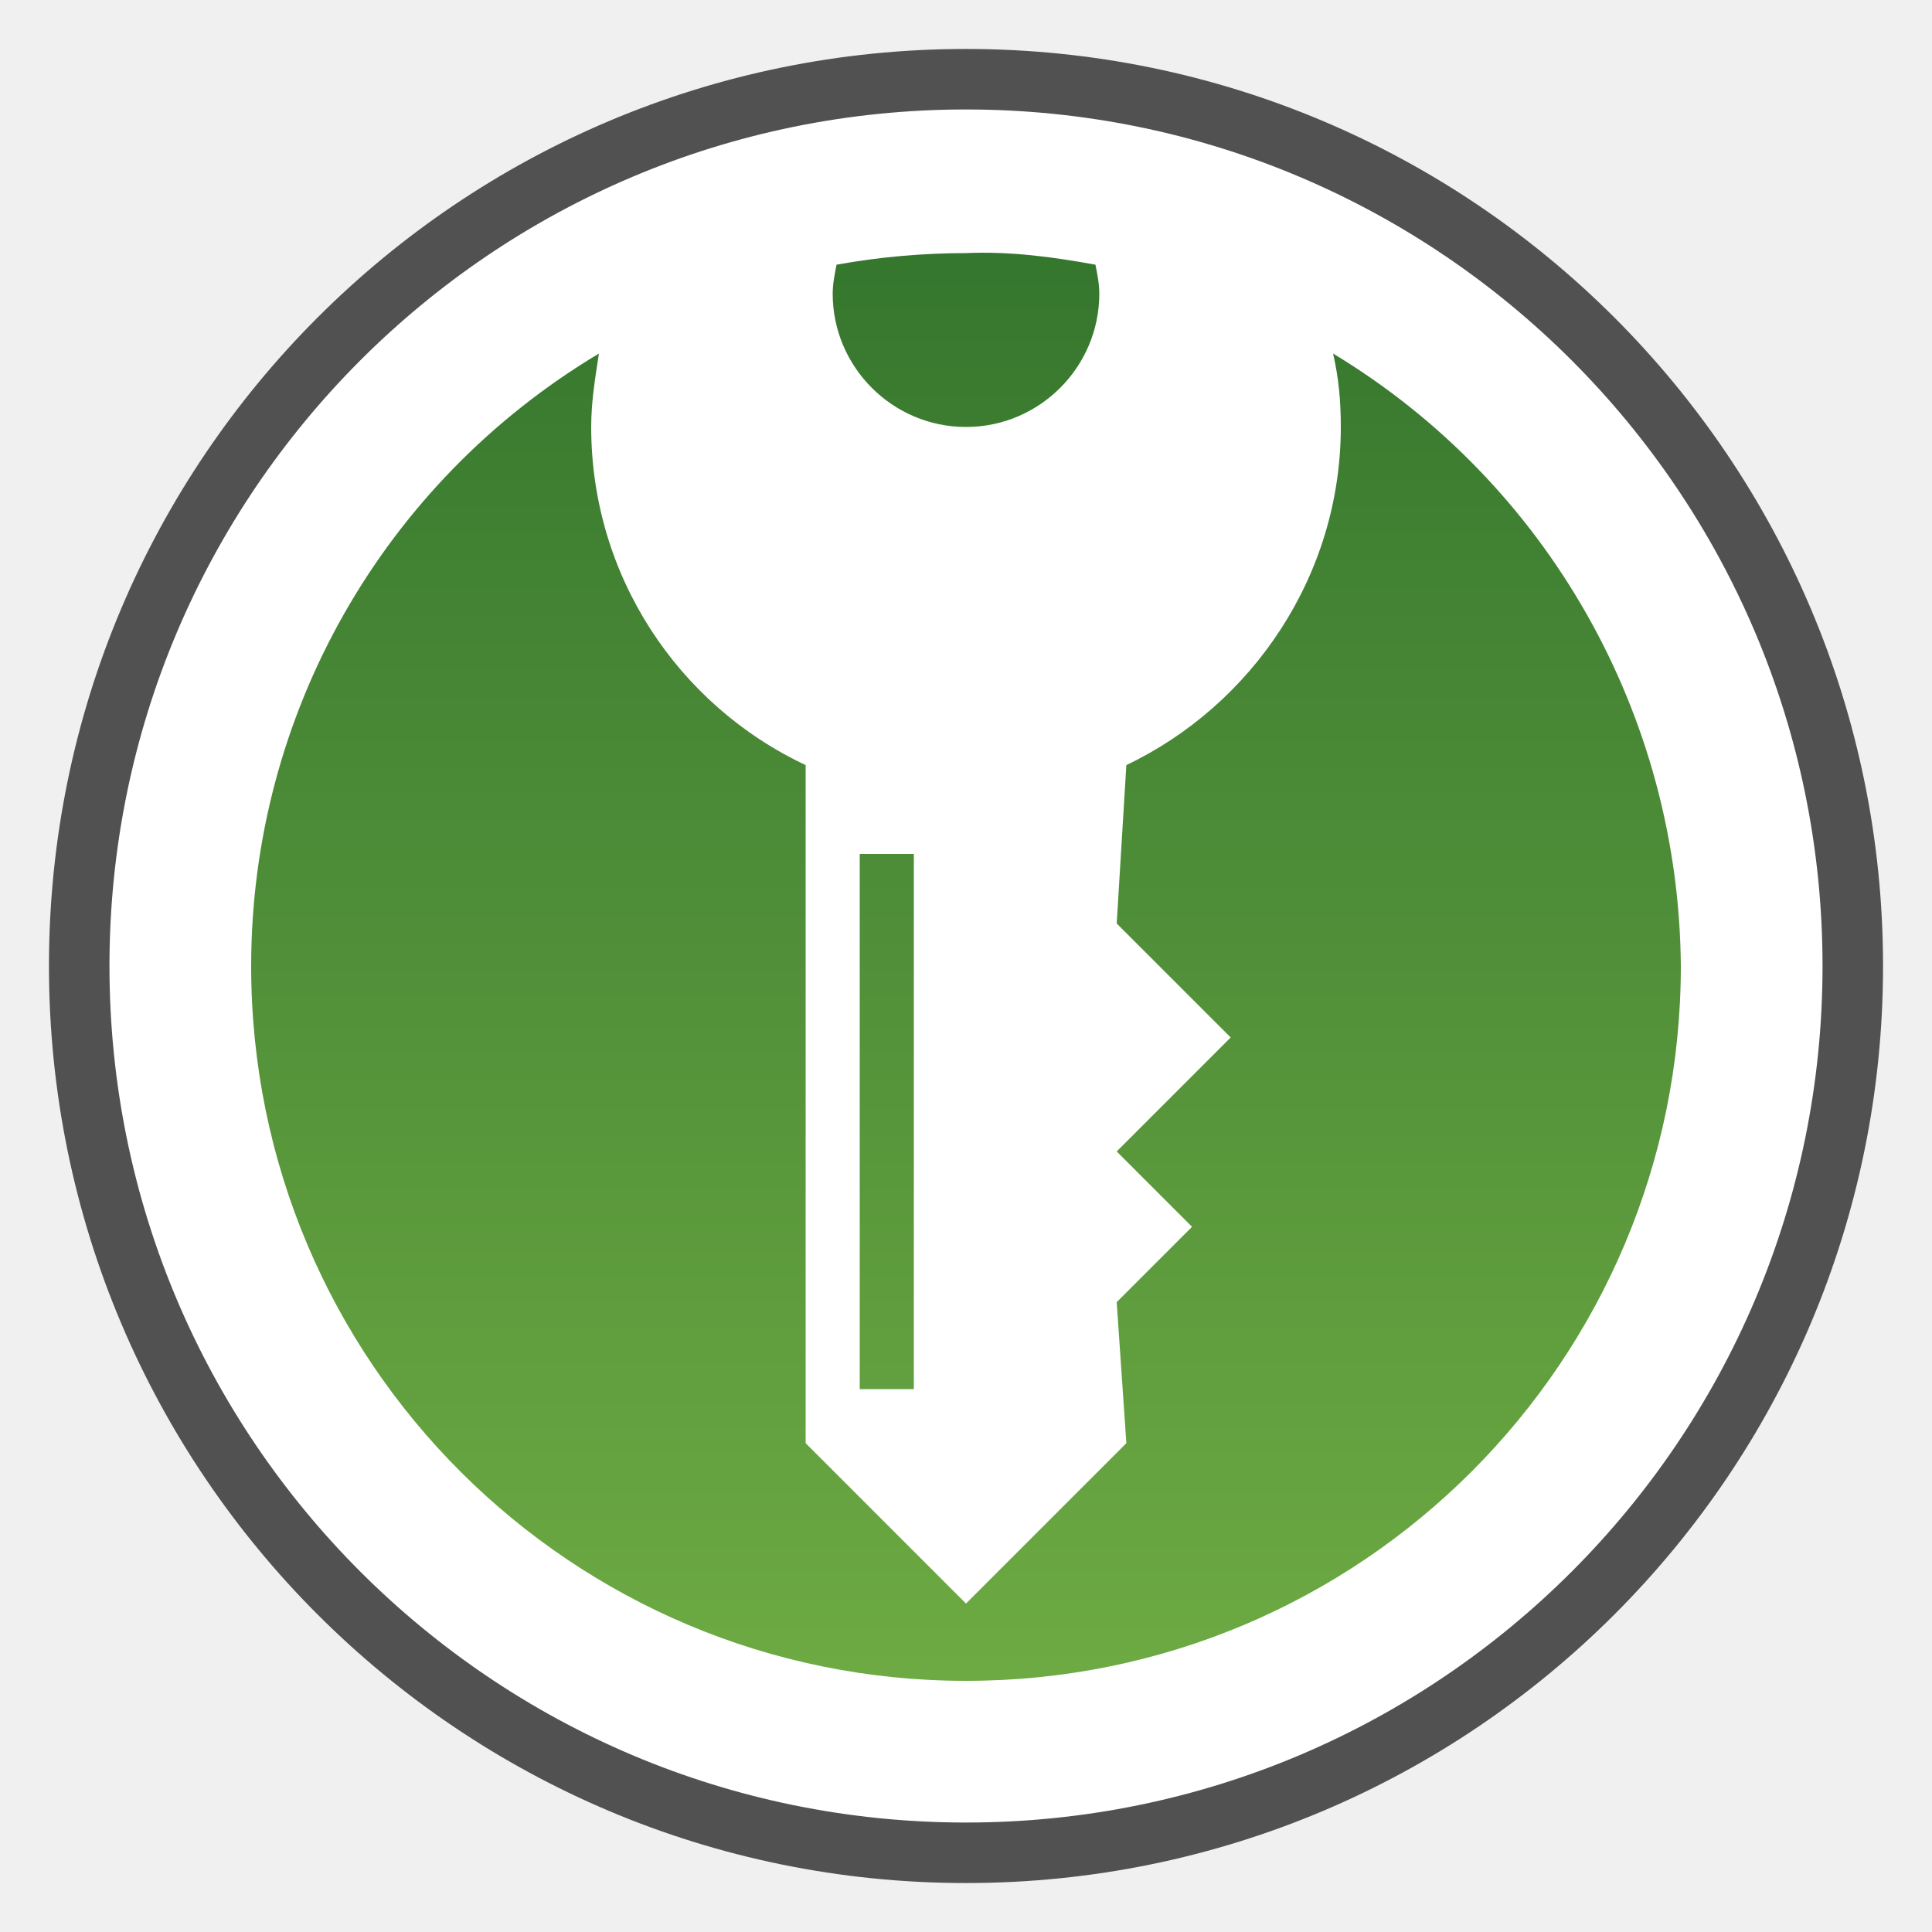
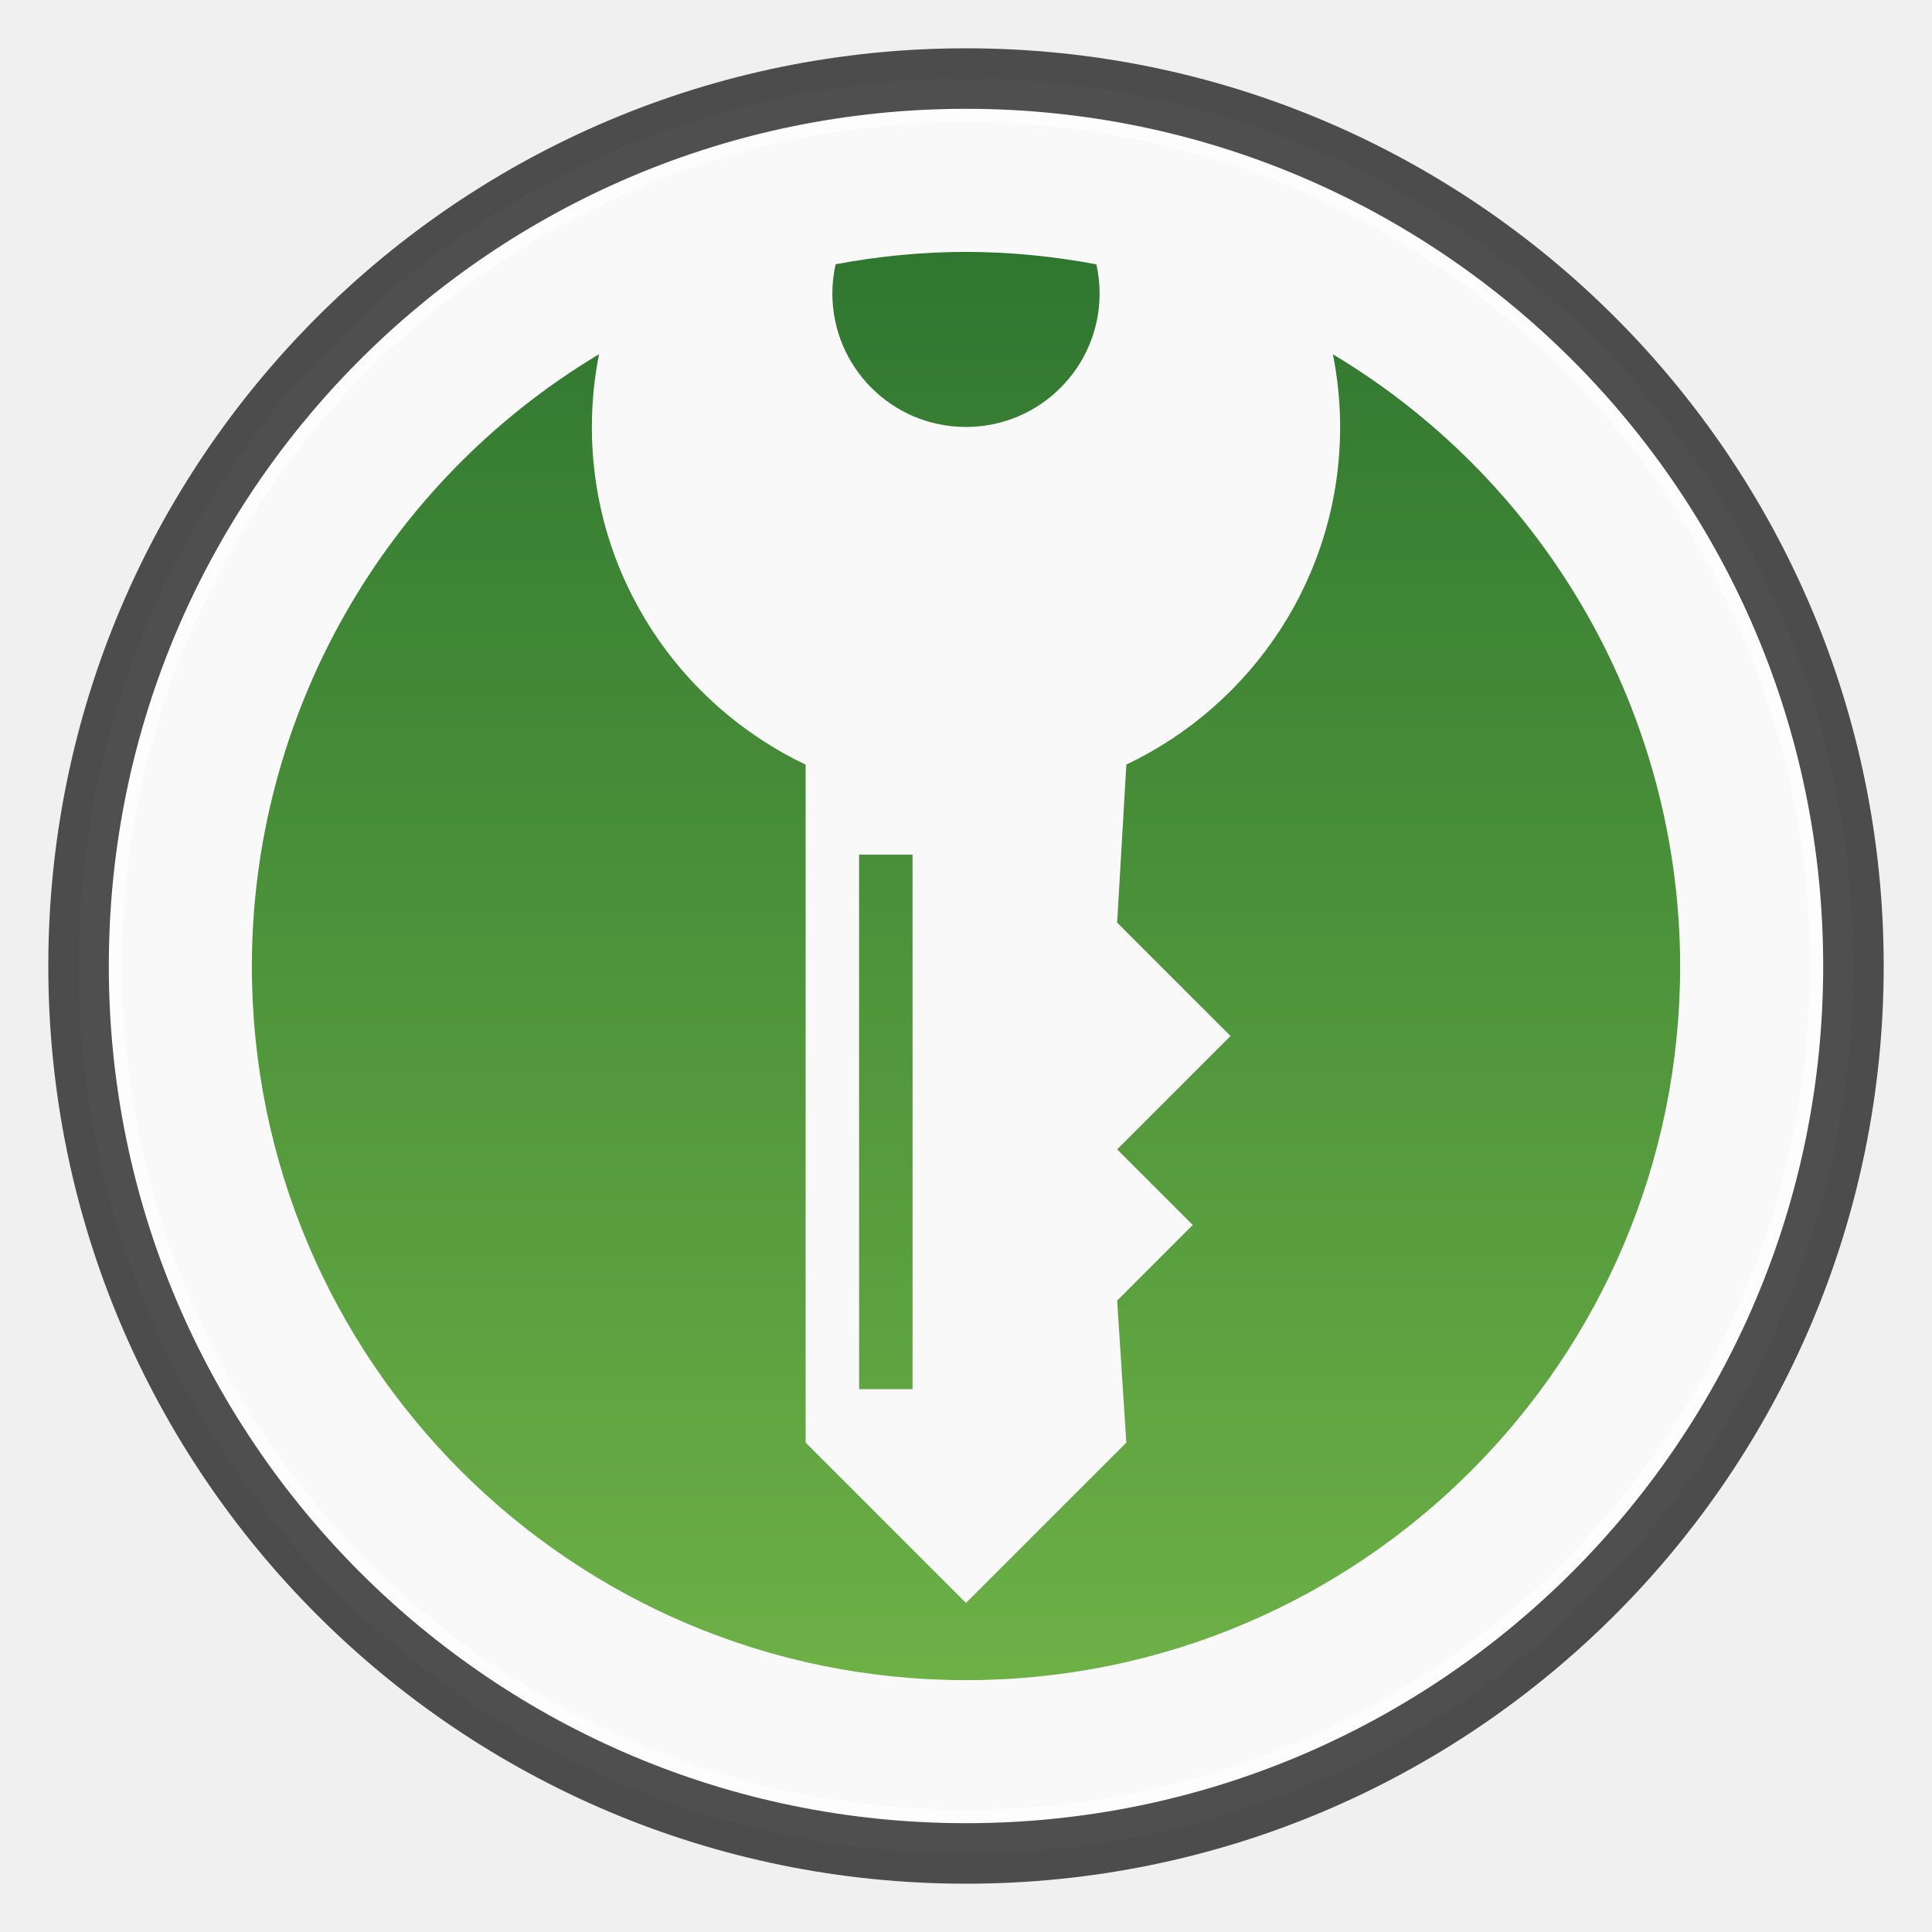
- <svg xmlns="http://www.w3.org/2000/svg" baseProfile="basic" id="svg2" viewBox="0 0 100 100">
-   <circle style="fill-rule:evenodd;clip-rule:evenodd;fill:#fff;stroke:#515151;stroke-width:3.132;stroke-linecap:round;stroke-linejoin:round" cx="50" cy="50" r="45.9" />
-   <linearGradient id="SVGID_1_" gradientUnits="userSpaceOnUse" x1="50" y1="-654.863" x2="50" y2="-728.467" gradientTransform="matrix(1 0 0 -1 0 -642.1102)">
-     <stop offset="0" style="stop-color:#35762e" />
-     <stop offset="1" style="stop-color:#6daa43" />
-   </linearGradient>
-   <path style="fill:url(#SVGID_1_)" d="M56.7 13.7c.1.5.2 1 .2 1.5.0 3.8-3.1 6.9-6.9 6.9-3.8.0-6.9-3.1-6.9-6.9.0-.5.1-1 .2-1.5 2.2-.4 4.5-.6 6.7-.6C52.3 13 54.5 13.3 56.7 13.7zM30.6 22.1c0 7.7 4.5 14.4 11.1 17.5v35.1L50 83l8.3-8.3-.5-7.3 3.9-3.9-3.9-3.9 5.9-5.9-5.9-5.9.5-8.2c6.5-3.1 11.1-9.8 11.1-17.5.0-1.3-.1-2.5-.4-3.8C80.1 25 86.9 37 87 50c0 20.4-16.5 37-37 37-20.4.0-37-16.5-37-37 0-13 6.8-25 18-31.7C30.8 19.6 30.6 20.8 30.6 22.1zM44.5 44.2h2.8v27.7h-2.8V44.2v0 0z" />
+ <svg xmlns="http://www.w3.org/2000/svg" xmlns:ns1="http://www.openswatchbook.org/uri/2009/osb" xmlns:xlink="http://www.w3.org/1999/xlink" version="1.1" id="svg2" viewBox="0 0 100 100" height="100" width="100">
+   <defs id="defs4">
+     <linearGradient id="linearGradient4316">
+       <stop id="stop4318" offset="0" style="stop-color:#226e23;stop-opacity:1" />
+       <stop id="stop4320" offset="1" style="stop-color:#63ab3a;stop-opacity:1" />
+     </linearGradient>
+     <linearGradient ns1:paint="solid" id="linearGradient4153">
+       <stop id="stop4155" offset="0" style="stop-color:#b3b3b3;stop-opacity:1;" />
+     </linearGradient>
+     <linearGradient xlink:href="#linearGradient4316" id="linearGradient5199" x1="53.239" y1="12.753" x2="53.239" y2="86.357" gradientUnits="userSpaceOnUse" />
+   </defs>
+   <circle r="45.934" style="opacity:0.871;fill:#ffffff;fill-opacity:1;fill-rule:evenodd;stroke:#000000;stroke-width:3.132;stroke-linecap:round;stroke-linejoin:round;stroke-miterlimit:4;stroke-dasharray:none;stroke-opacity:0.784" id="path5201" cx="50" cy="50" />
+   <circle style="opacity:1;fill:none;fill-opacity:1;fill-rule:evenodd;stroke:none;stroke-width:1.5;stroke-linecap:round;stroke-linejoin:round;stroke-miterlimit:4;stroke-dasharray:none;stroke-opacity:1" id="path3336" cx="50" cy="50" r="42.321" />
+   <path style="opacity:1;fill:#f9f9f9;fill-opacity:1;fill-rule:evenodd;stroke:none;stroke-width:2.5;stroke-linecap:round;stroke-linejoin:round;stroke-miterlimit:4;stroke-dasharray:none;stroke-opacity:1" d="M 50,6.324 A 43.676,43.676 0 0 0 6.324,50 43.676,43.676 0 0 0 50,93.676 43.676,43.676 0 0 0 93.676,50 43.676,43.676 0 0 0 50,6.324 Z m 0,6.711 c 2.264,0.008 4.523,0.225 6.748,0.646 0.107,0.484 0.168,0.984 0.168,1.5 0,3.823 -3.097,6.918 -6.918,6.916 -3.821,0.002 -6.916,-3.091 -6.916,-6.914 0,-0.518 0.062,-1.02 0.17,-1.506 C 45.477,13.258 47.736,13.042 50,13.035 Z m -18.994,5.299 c -0.241,1.219 -0.371,2.474 -0.371,3.764 0,7.72 4.528,14.368 11.064,17.48 l 0,35.09 8.299,8.299 8.301,-8.301 -0.477,-7.35 3.914,-3.912 -3.914,-3.912 5.871,-5.867 -5.871,-5.871 0.477,-8.178 c 6.538,-3.111 11.066,-9.759 11.066,-17.479 0,-1.287 -0.133,-2.541 -0.373,-3.758 C 80.125,25.007 86.947,37.024 86.965,50 86.964,70.415 70.415,86.964 50,86.965 29.585,86.964 13.036,70.415 13.035,50 13.051,37.022 19.872,25.003 31.006,18.334 Z m 13.459,25.898 2.768,0 0,27.666 -2.766,0 -0.002,-27.664 0,-0.002 z" id="path4264" />
+   <path style="opacity:0.94;fill:url(#linearGradient5199);fill-opacity:1;fill-rule:nonzero;stroke:none;stroke-width:0.8;stroke-linecap:round;stroke-linejoin:round;stroke-miterlimit:4;stroke-dasharray:none;stroke-opacity:1" d="m 56.748,13.682 c 0.107,0.484 0.168,0.985 0.168,1.501 0,3.823 -3.097,6.918 -6.918,6.916 -3.821,0.002 -6.916,-3.091 -6.916,-6.914 0,-0.518 0.063,-1.021 0.17,-1.507 C 45.477,13.257 47.736,13.043 50,13.036 c 2.264,0.008 4.523,0.225 6.748,0.646 z m -26.113,8.417 c 0,7.72 4.528,14.367 11.064,17.479 l 0,35.091 8.299,8.299 8.301,-8.301 -0.476,-7.349 3.913,-3.913 -3.913,-3.913 5.87,-5.868 -5.87,-5.87 0.476,-8.179 c 6.538,-3.111 11.066,-9.758 11.066,-17.477 0,-1.287 -0.133,-2.542 -0.373,-3.759 11.132,6.668 17.954,18.684 17.972,31.661 C 86.964,70.415 70.415,86.964 50,86.964 29.585,86.964 13.036,70.415 13.036,50 c 0.015,-12.978 6.836,-24.998 17.97,-31.667 -0.241,1.219 -0.371,2.476 -0.37,3.765 z m 13.83,22.135 2.768,0 0,27.666 -2.766,0 -0.002,-27.664 0,-0.002 z" id="path3336-3-2-7" />
</svg>
